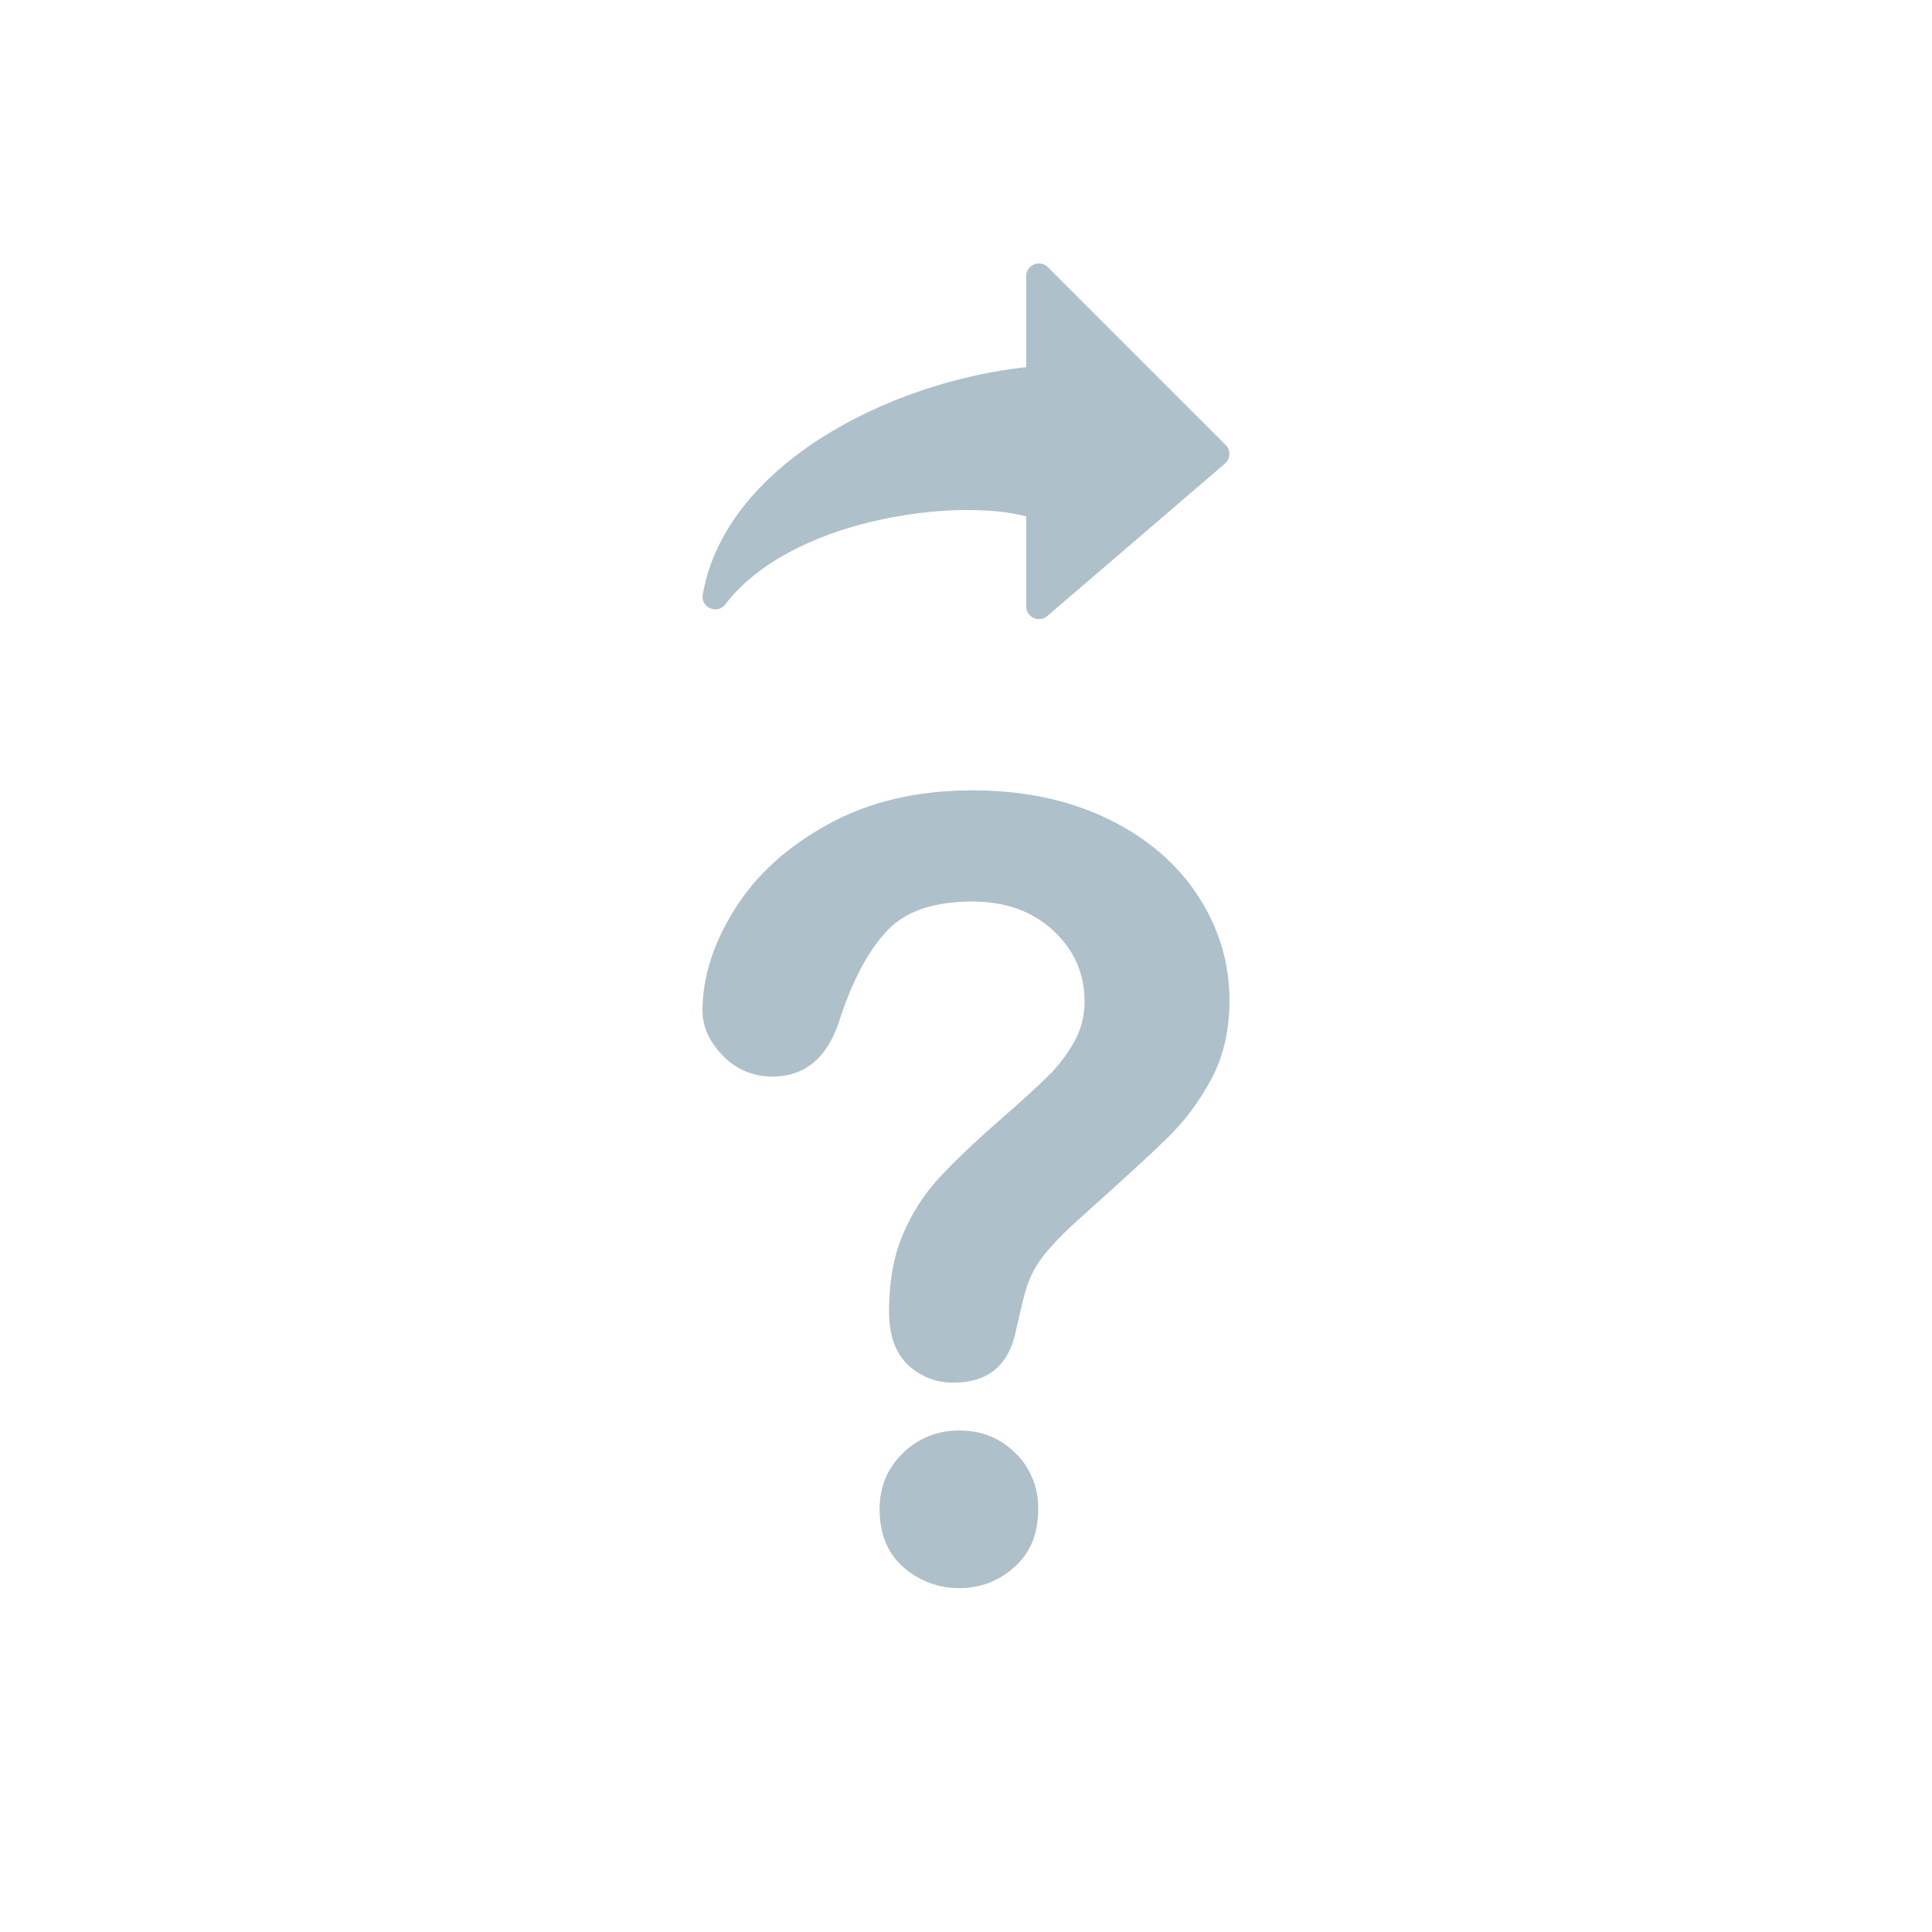
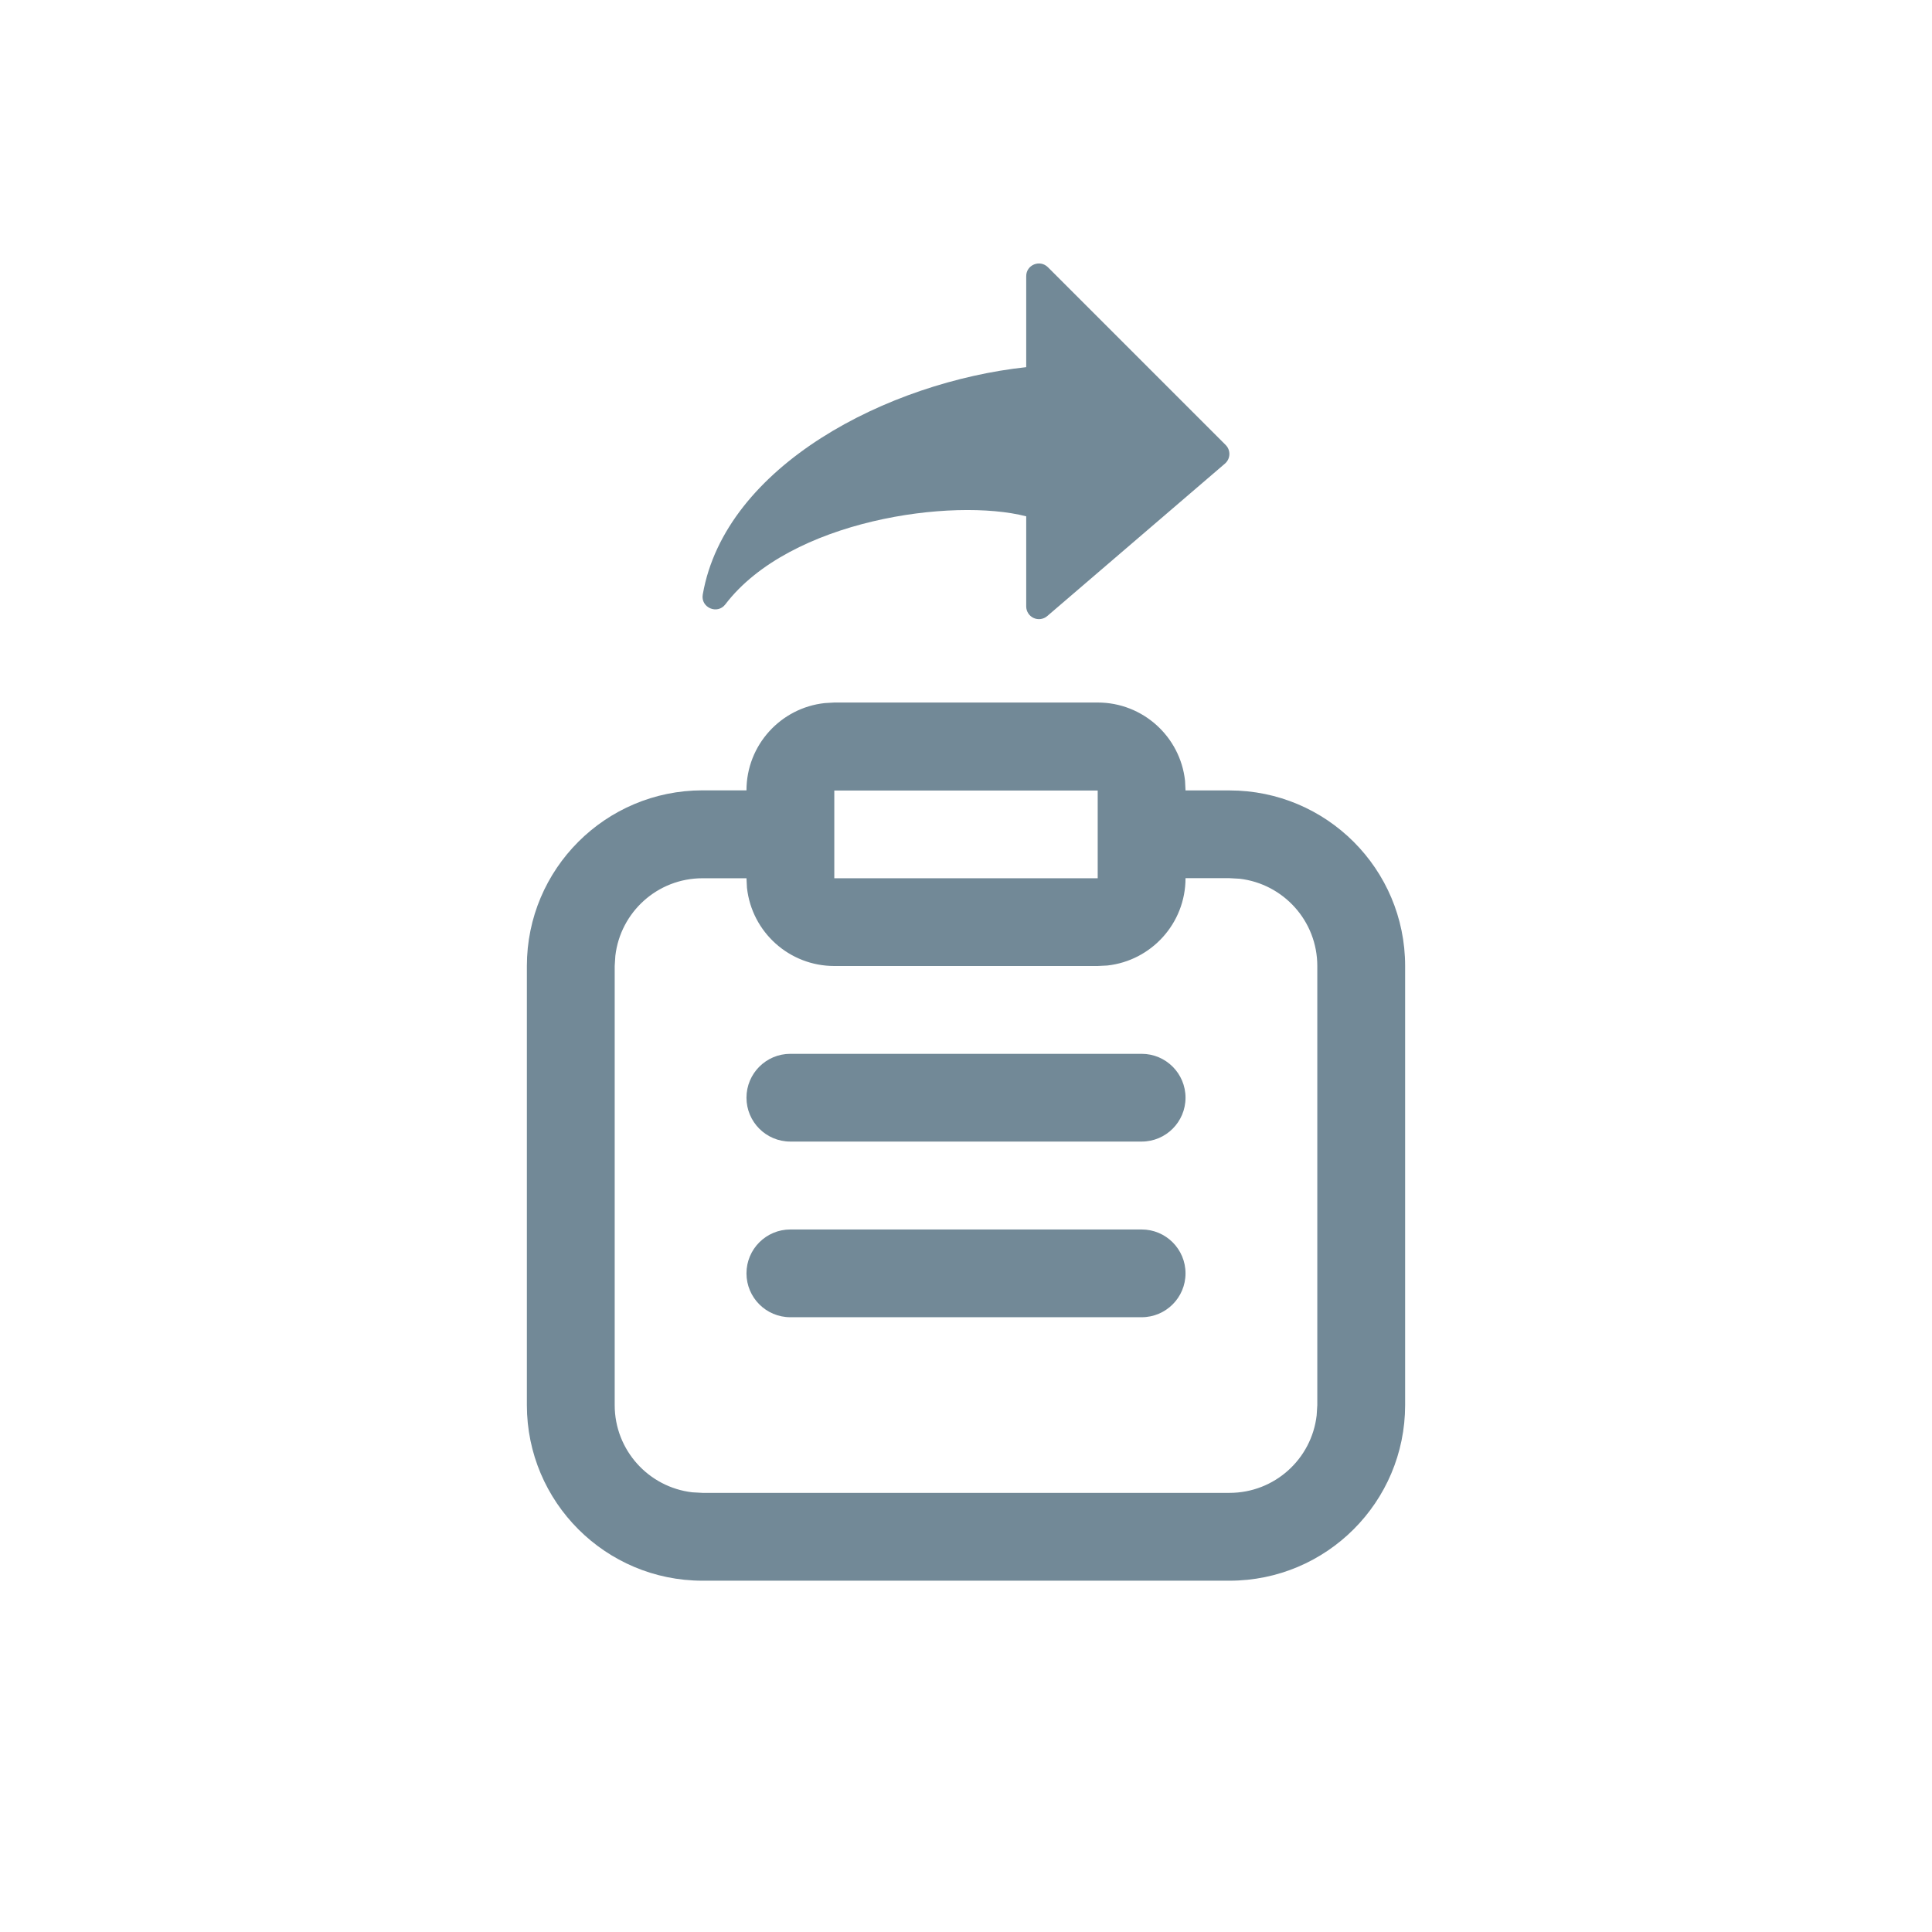
<svg xmlns="http://www.w3.org/2000/svg" width="24" height="24" viewBox="0 0 24 24">
-   <defs>
-     <filter id="x9icdz0pta">
-       <feColorMatrix in="SourceGraphic" values="0 0 0 0 0.424 0 0 0 0 0.525 0 0 0 0 0.588 0 0 0 1 0" />
-     </filter>
-   </defs>
-   <g transform="translate(-10 -16)" filter="url(#x9icdz0pta)" fill="none" fill-rule="evenodd">
-     <g fill="#728997" fill-rule="nonzero">
-       <path d="M18.727 28.554c0-.414.133-.834.4-1.26.266-.425.654-.778 1.165-1.057.51-.28 1.106-.419 1.787-.419.632 0 1.19.117 1.675.35.485.234.859.551 1.123.953.264.401.396.838.396 1.309 0 .37-.076.696-.226.975-.15.28-.33.52-.537.723-.207.203-.58.545-1.116 1.025a4.543 4.543 0 0 0-.357.356 1.45 1.45 0 0 0-.2.282c-.043.085-.077.17-.1.255-.025.085-.06.235-.109.449-.083.453-.342.68-.779.68a.796.796 0 0 1-.572-.222c-.155-.149-.233-.369-.233-.661 0-.367.057-.684.17-.953.114-.268.265-.504.452-.707.188-.203.44-.444.76-.723.279-.244.48-.429.605-.553.124-.124.229-.263.314-.416.085-.152.128-.318.128-.497 0-.35-.13-.644-.39-.884s-.594-.36-1.004-.36c-.48 0-.834.121-1.06.364-.228.242-.42.598-.577 1.07-.148.493-.43.74-.844.74a.83.83 0 0 1-.619-.26c-.168-.172-.252-.358-.252-.559zm3.194 7.174a1.03 1.03 0 0 1-.697-.259c-.198-.172-.297-.413-.297-.723 0-.275.096-.506.288-.694a.973.973 0 0 1 .706-.281c.275 0 .507.094.694.281a.943.943 0 0 1 .282.694c0 .306-.098.546-.295.72a.994.994 0 0 1-.68.262zM22.748 19.43c0-.14.17-.21.27-.11l2.209 2.209a.158.158 0 0 1-.01.23l-2.209 1.895a.158.158 0 0 1-.26-.12v-1.12c-.909-.235-2.934.04-3.737 1.093-.1.132-.31.04-.281-.122.28-1.606 2.308-2.64 4.018-2.824v-1.13z" />
-     </g>
+   <g fill="#728997" fill-rule="nonzero">
+     <path d="M14.182 15.273a.545.545 0 1 1 0 1.09H9.818a.545.545 0 1 1 0-1.09h4.364zm0-2.182a.545.545 0 1 1 0 1.09H9.818a.545.545 0 1 1 0-1.09h4.364z" />
+     <path d="M13.636 8.727c.563 0 1.026.426 1.085.972l.006.12h.546c1.205 0 2.182.976 2.182 2.181v5.455a2.182 2.182 0 0 1-2.182 2.181H8.727a2.182 2.182 0 0 1-2.182-2.181V12c0-1.205.977-2.182 2.182-2.182h.546c0-.562.425-1.025.972-1.084l.119-.007h3.272zM9.273 10.91h-.546c-.56 0-1.02.421-1.083.964L7.636 12v5.455c0 .559.421 1.02.964 1.083l.127.007h6.546c.56 0 1.02-.42 1.083-.963l.008-.127V12c0-.56-.421-1.02-.964-1.084l-.127-.007h-.546c0 .562-.425 1.025-.972 1.085l-.119.006h-3.272a1.091 1.091 0 0 1-1.085-.972l-.006-.119zm4.363-1.09h-3.272v1.09h3.272V9.82zM12.748 3.43c0-.14.17-.21.27-.11l2.209 2.209a.158.158 0 0 1-.01.23l-2.209 1.895a.158.158 0 0 1-.26-.12v-1.12c-.909-.235-2.934.04-3.737 1.093-.1.132-.31.04-.281-.122.28-1.606 2.308-2.64 4.018-2.824V3.43z" />
  </g>
</svg>
